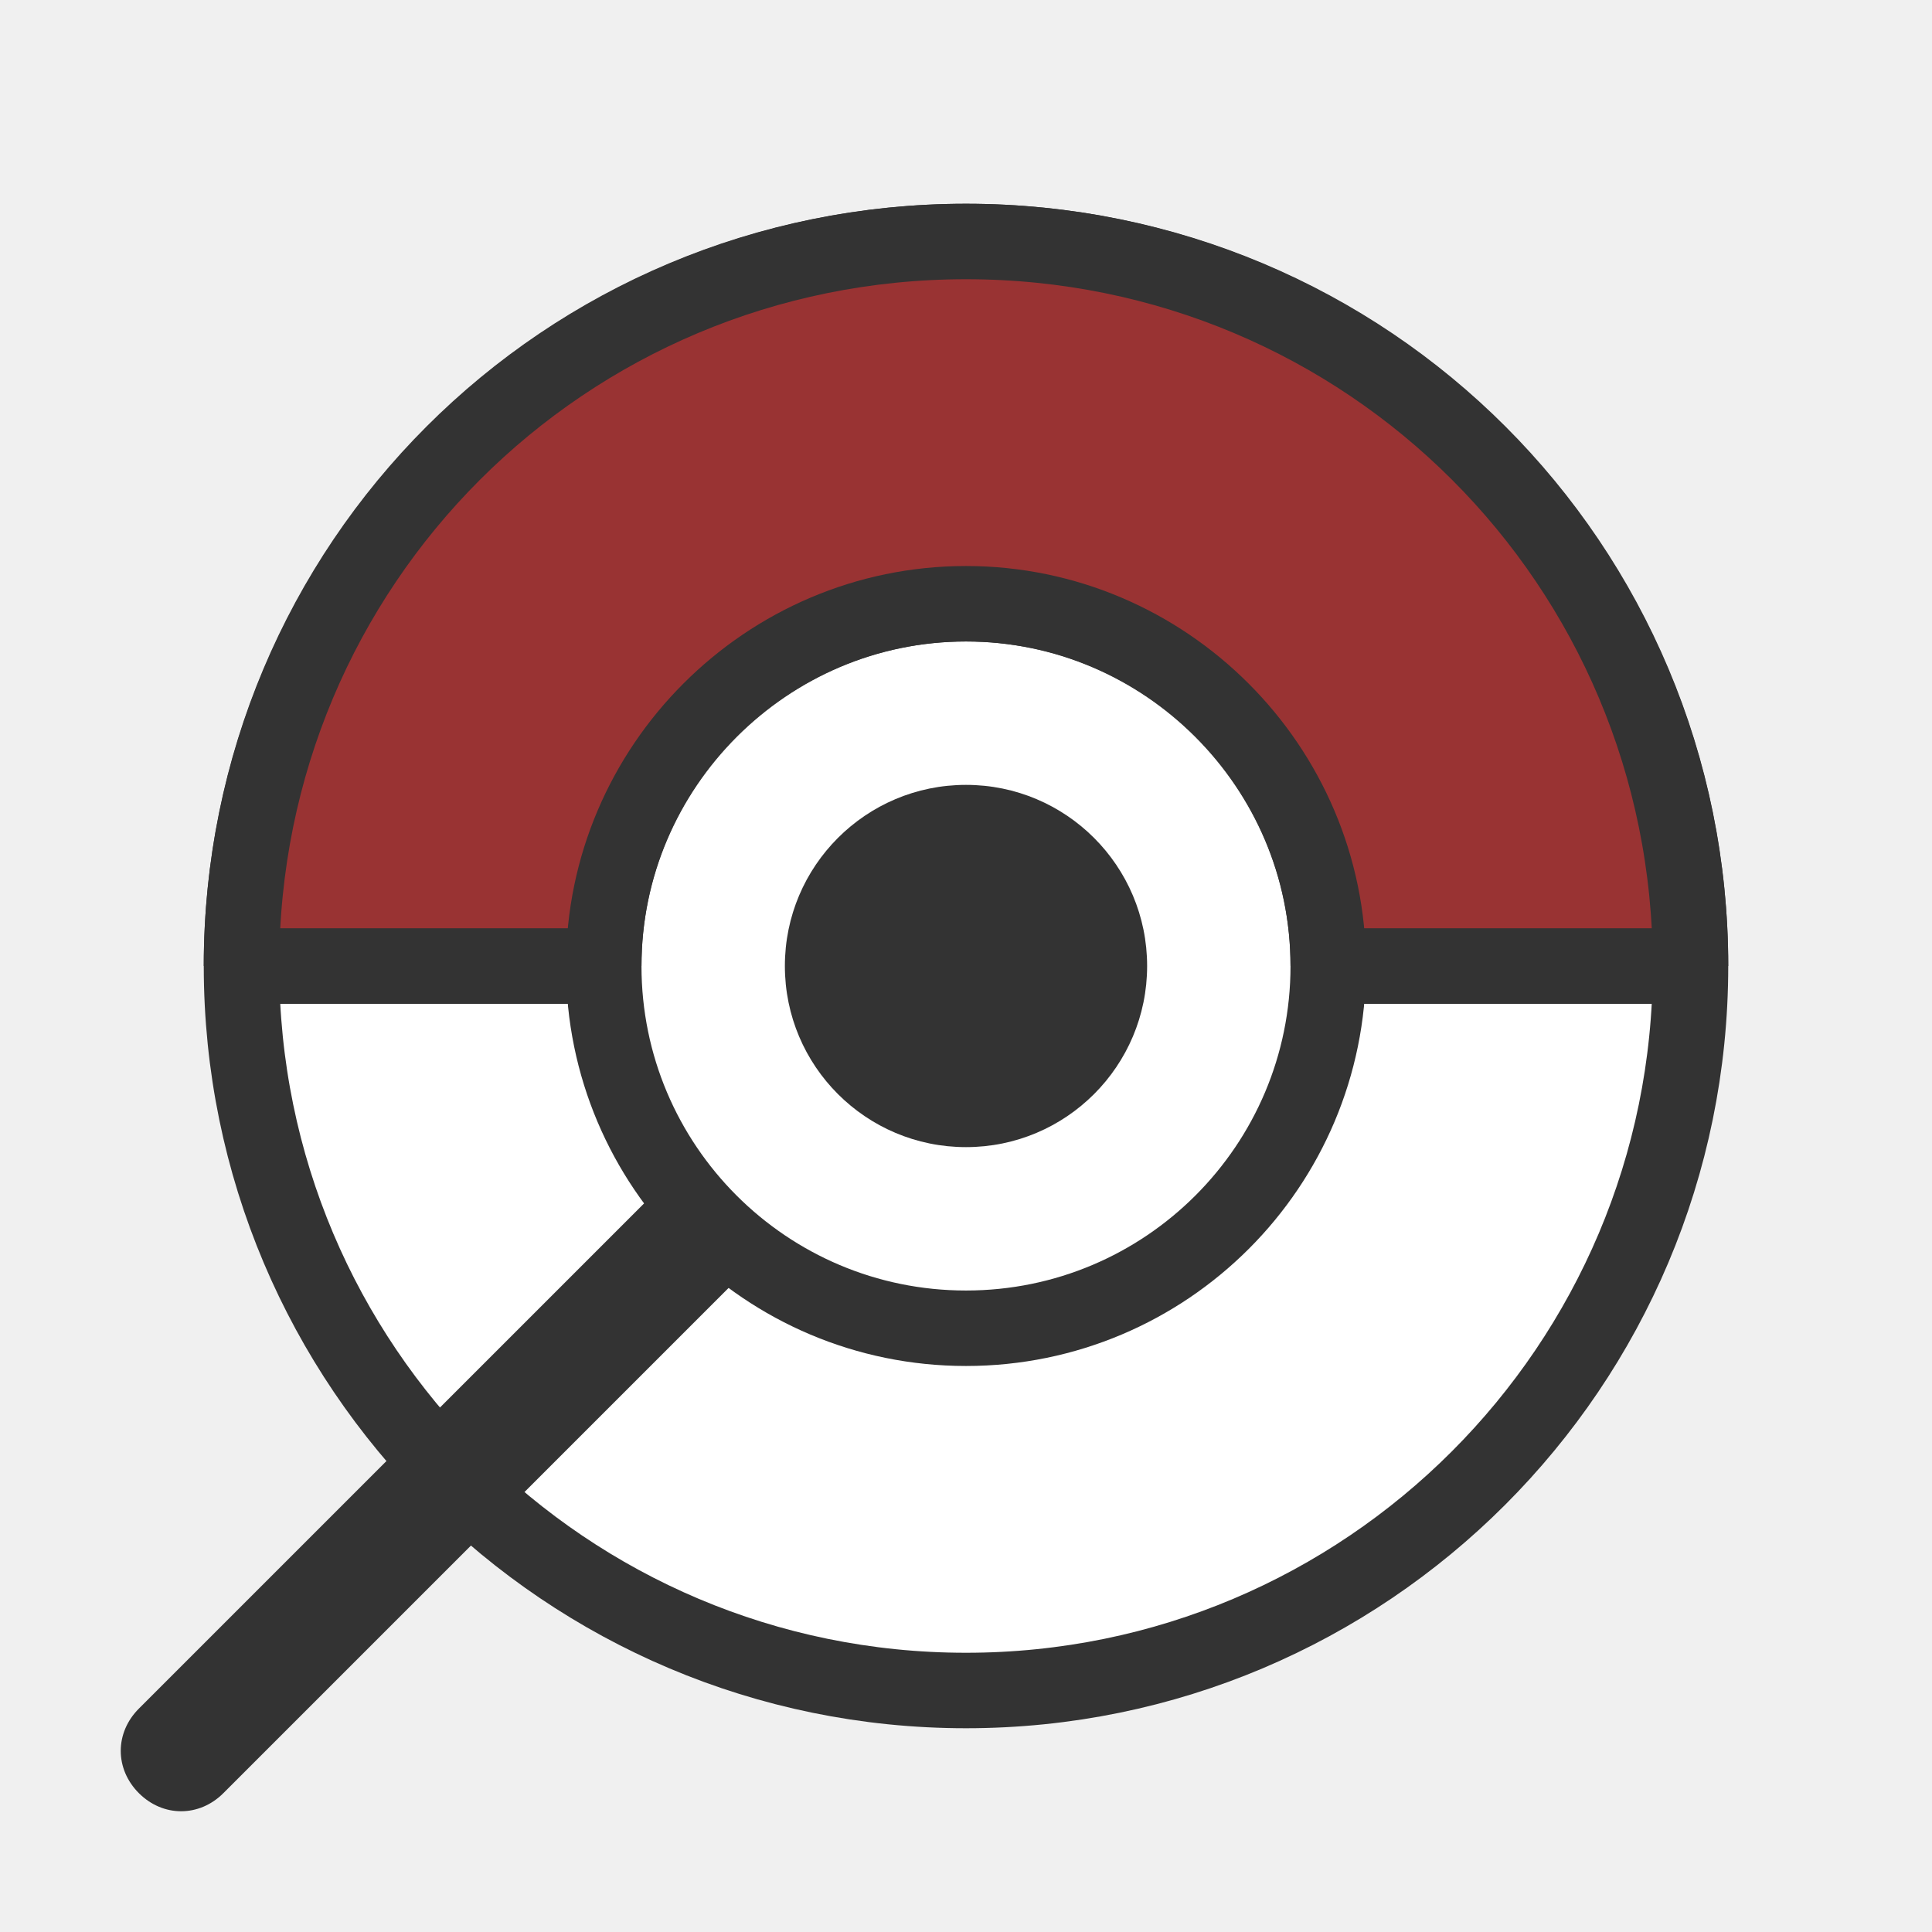
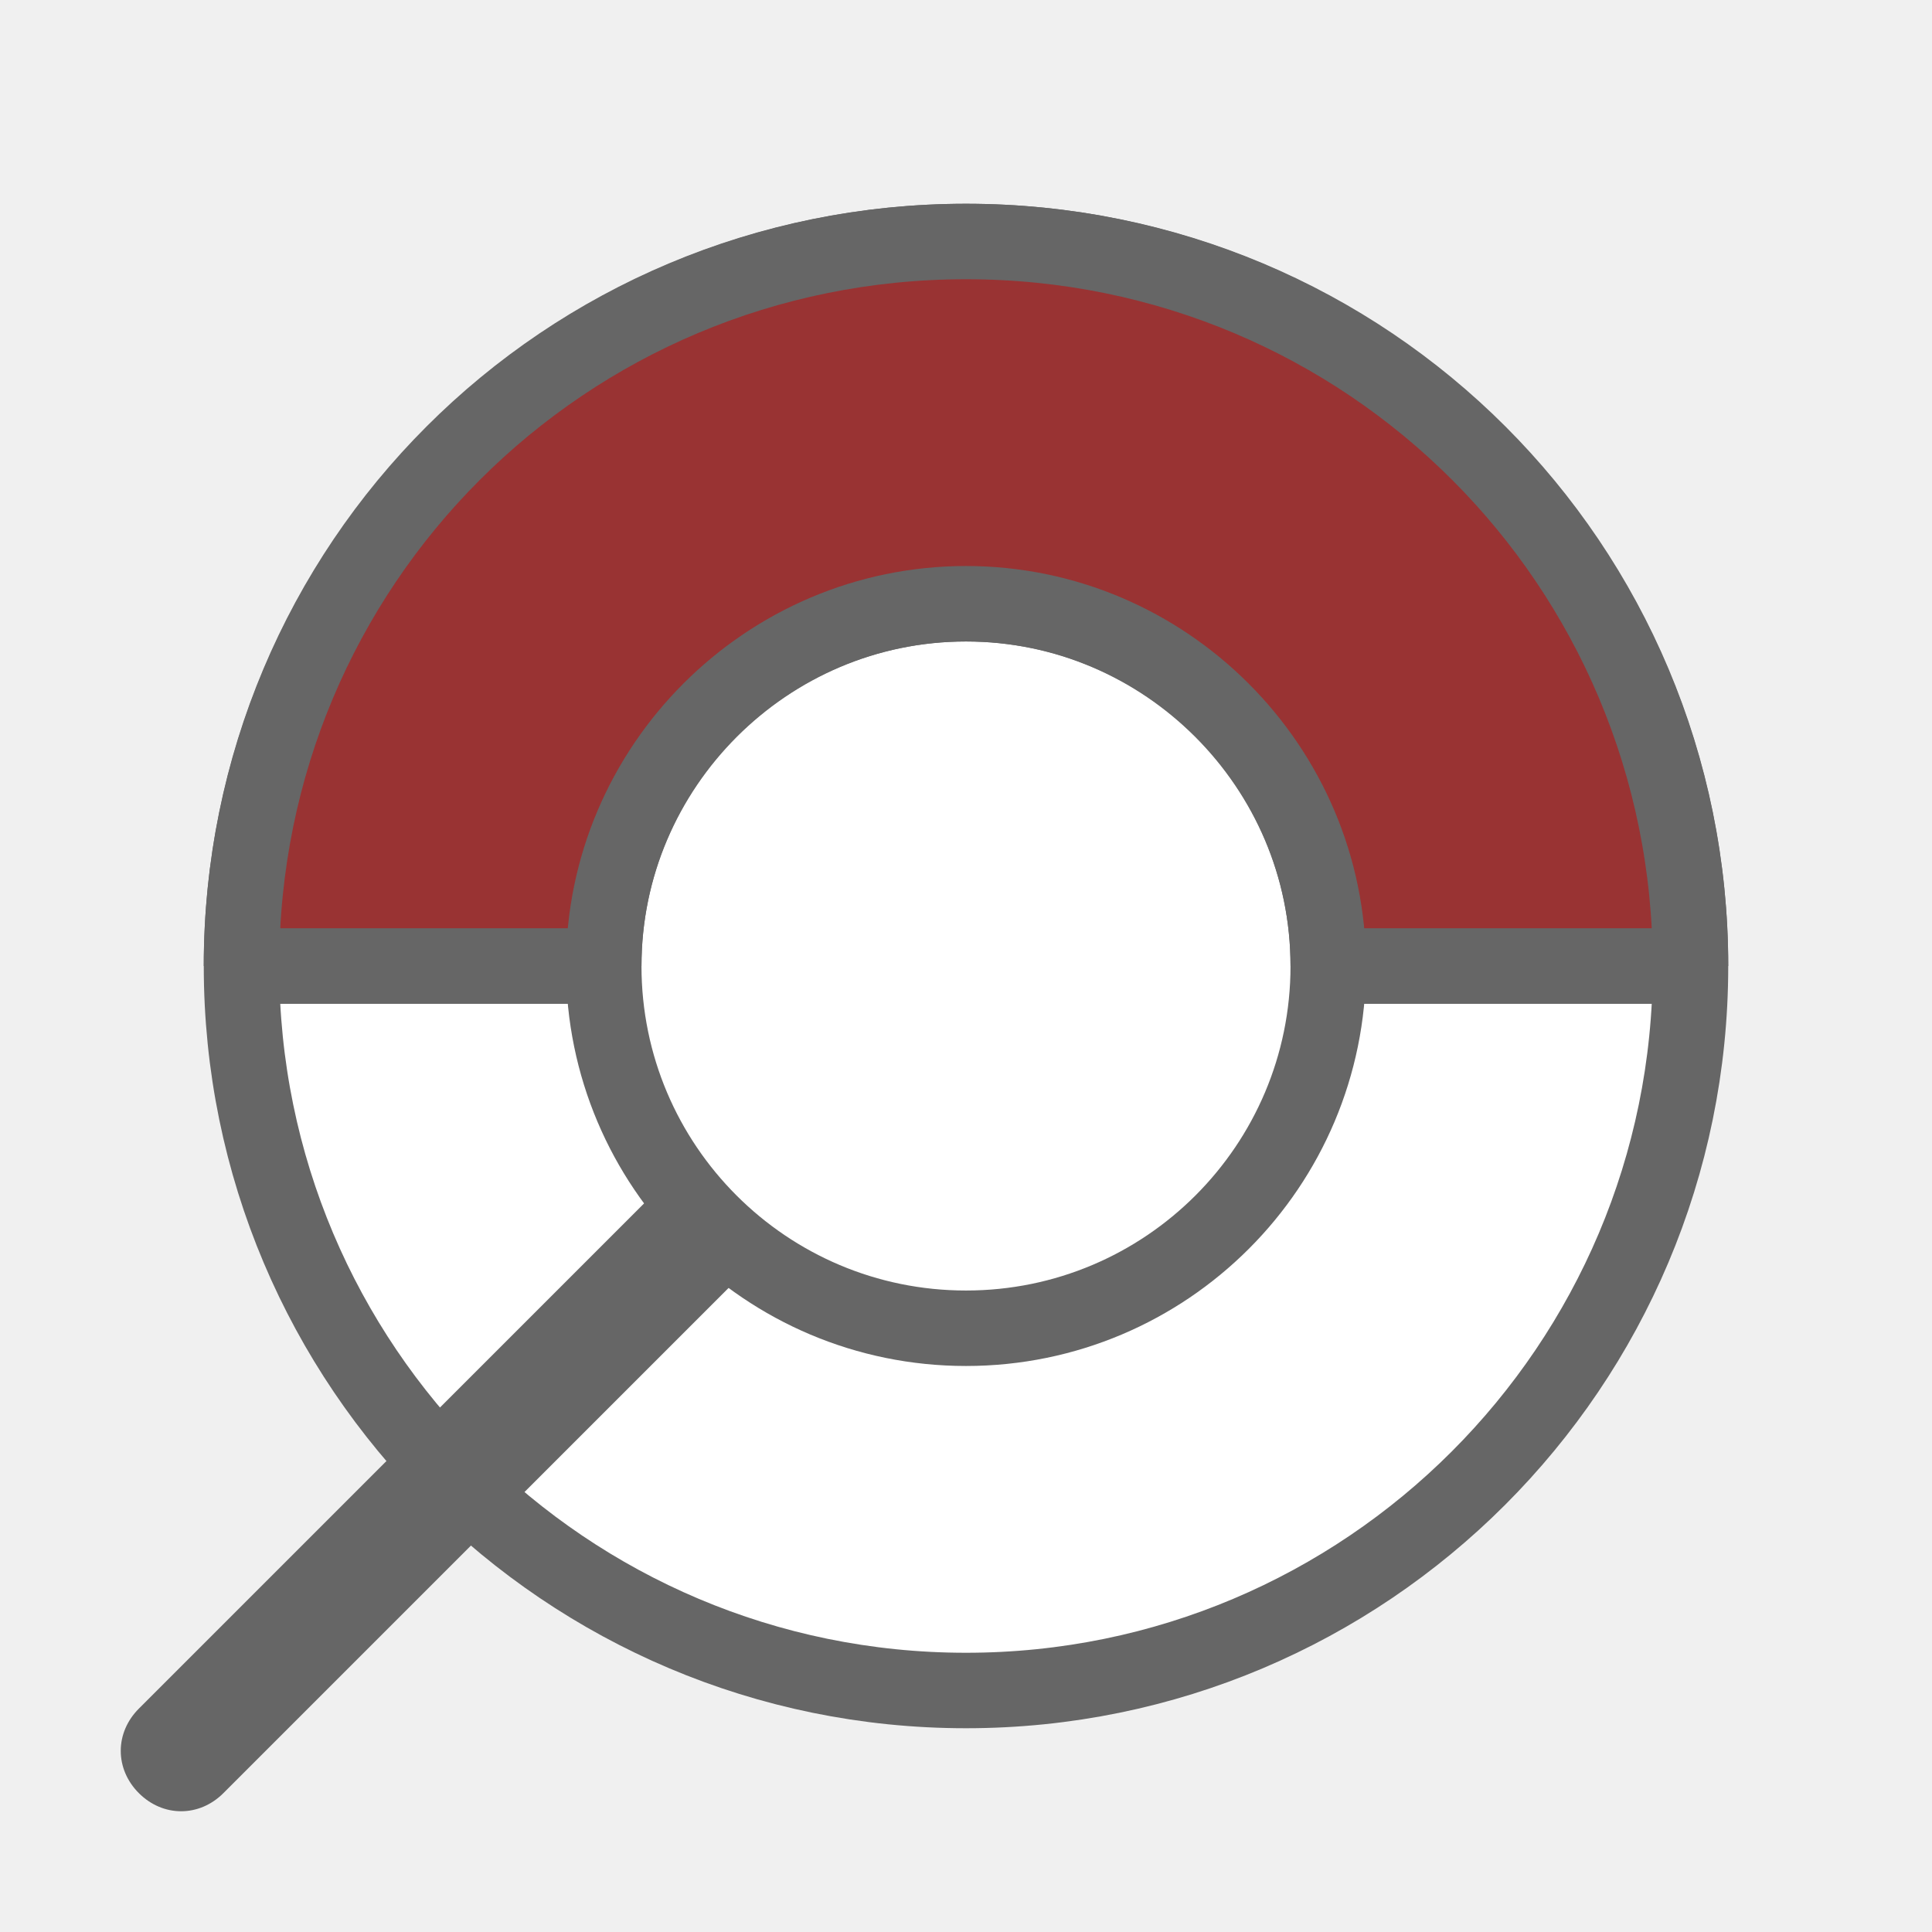
<svg xmlns="http://www.w3.org/2000/svg" viewBox="0 0 64 64">
  <style type="text/css">
- .st0{fill:#fff;stroke:#333;stroke-width:2.5;}
- .st1{fill:none;stroke:#333;stroke-width:2.5;}
+ .st0{fill:#fff;stroke:#666;stroke-width:2.5;}
+ .st1{fill:none;stroke:#666;stroke-width:2.5;}
.st2{fill:#933;}
- .st3{fill:#333;}
+ .st3{fill:#666;}
</style>
  <circle class="st0" cx="32" cy="32" r="24" />
  <path class="st3" d="M38.5,28.3L7.4,59.4c-0.8,0.8-2,0.8-2.8,0l0,0c-0.8-0.8-0.8-2,0-2.8l31.1-31.1c0.8-0.8,2-0.8,2.8,0v0C39.3,26.3,39.3,27.5,38.5,28.3z" />
  <circle class="st0" cx="32" cy="32" r="12" />
-   <circle class="st3" cx="32" cy="32" r="6" />
  <line class="st1" x1="8" y1="32" x2="20" y2="32" />
  <line class="st1" x1="44" y1="32" x2="56" y2="32" />
  <path class="st2" d="M56,32H44c0-0.1,0-0.3,0-0.4c0-6.6-5.4-12-12-12s-12,5.4-12,12c0,0.1,0,0.3,0,0.4H8C8,18.8,18.8,8,32,8S56,18.8,56,32z" />
  <path class="st1" d="M8,32C8,18.7,18.7,8,32,8" />
  <path class="st1" d="M56,32C56,18.7,45.3,8,32,8" />
  <path class="st1" d="M20,32c0-6.6,5.4-12,12-12" />
  <path class="st1" d="M44,32c0-6.6-5.4-12-12-12" />
  <line class="st1" x1="8" y1="32" x2="20" y2="32" />
  <line class="st1" x1="44" y1="32" x2="56" y2="32" />
</svg>
